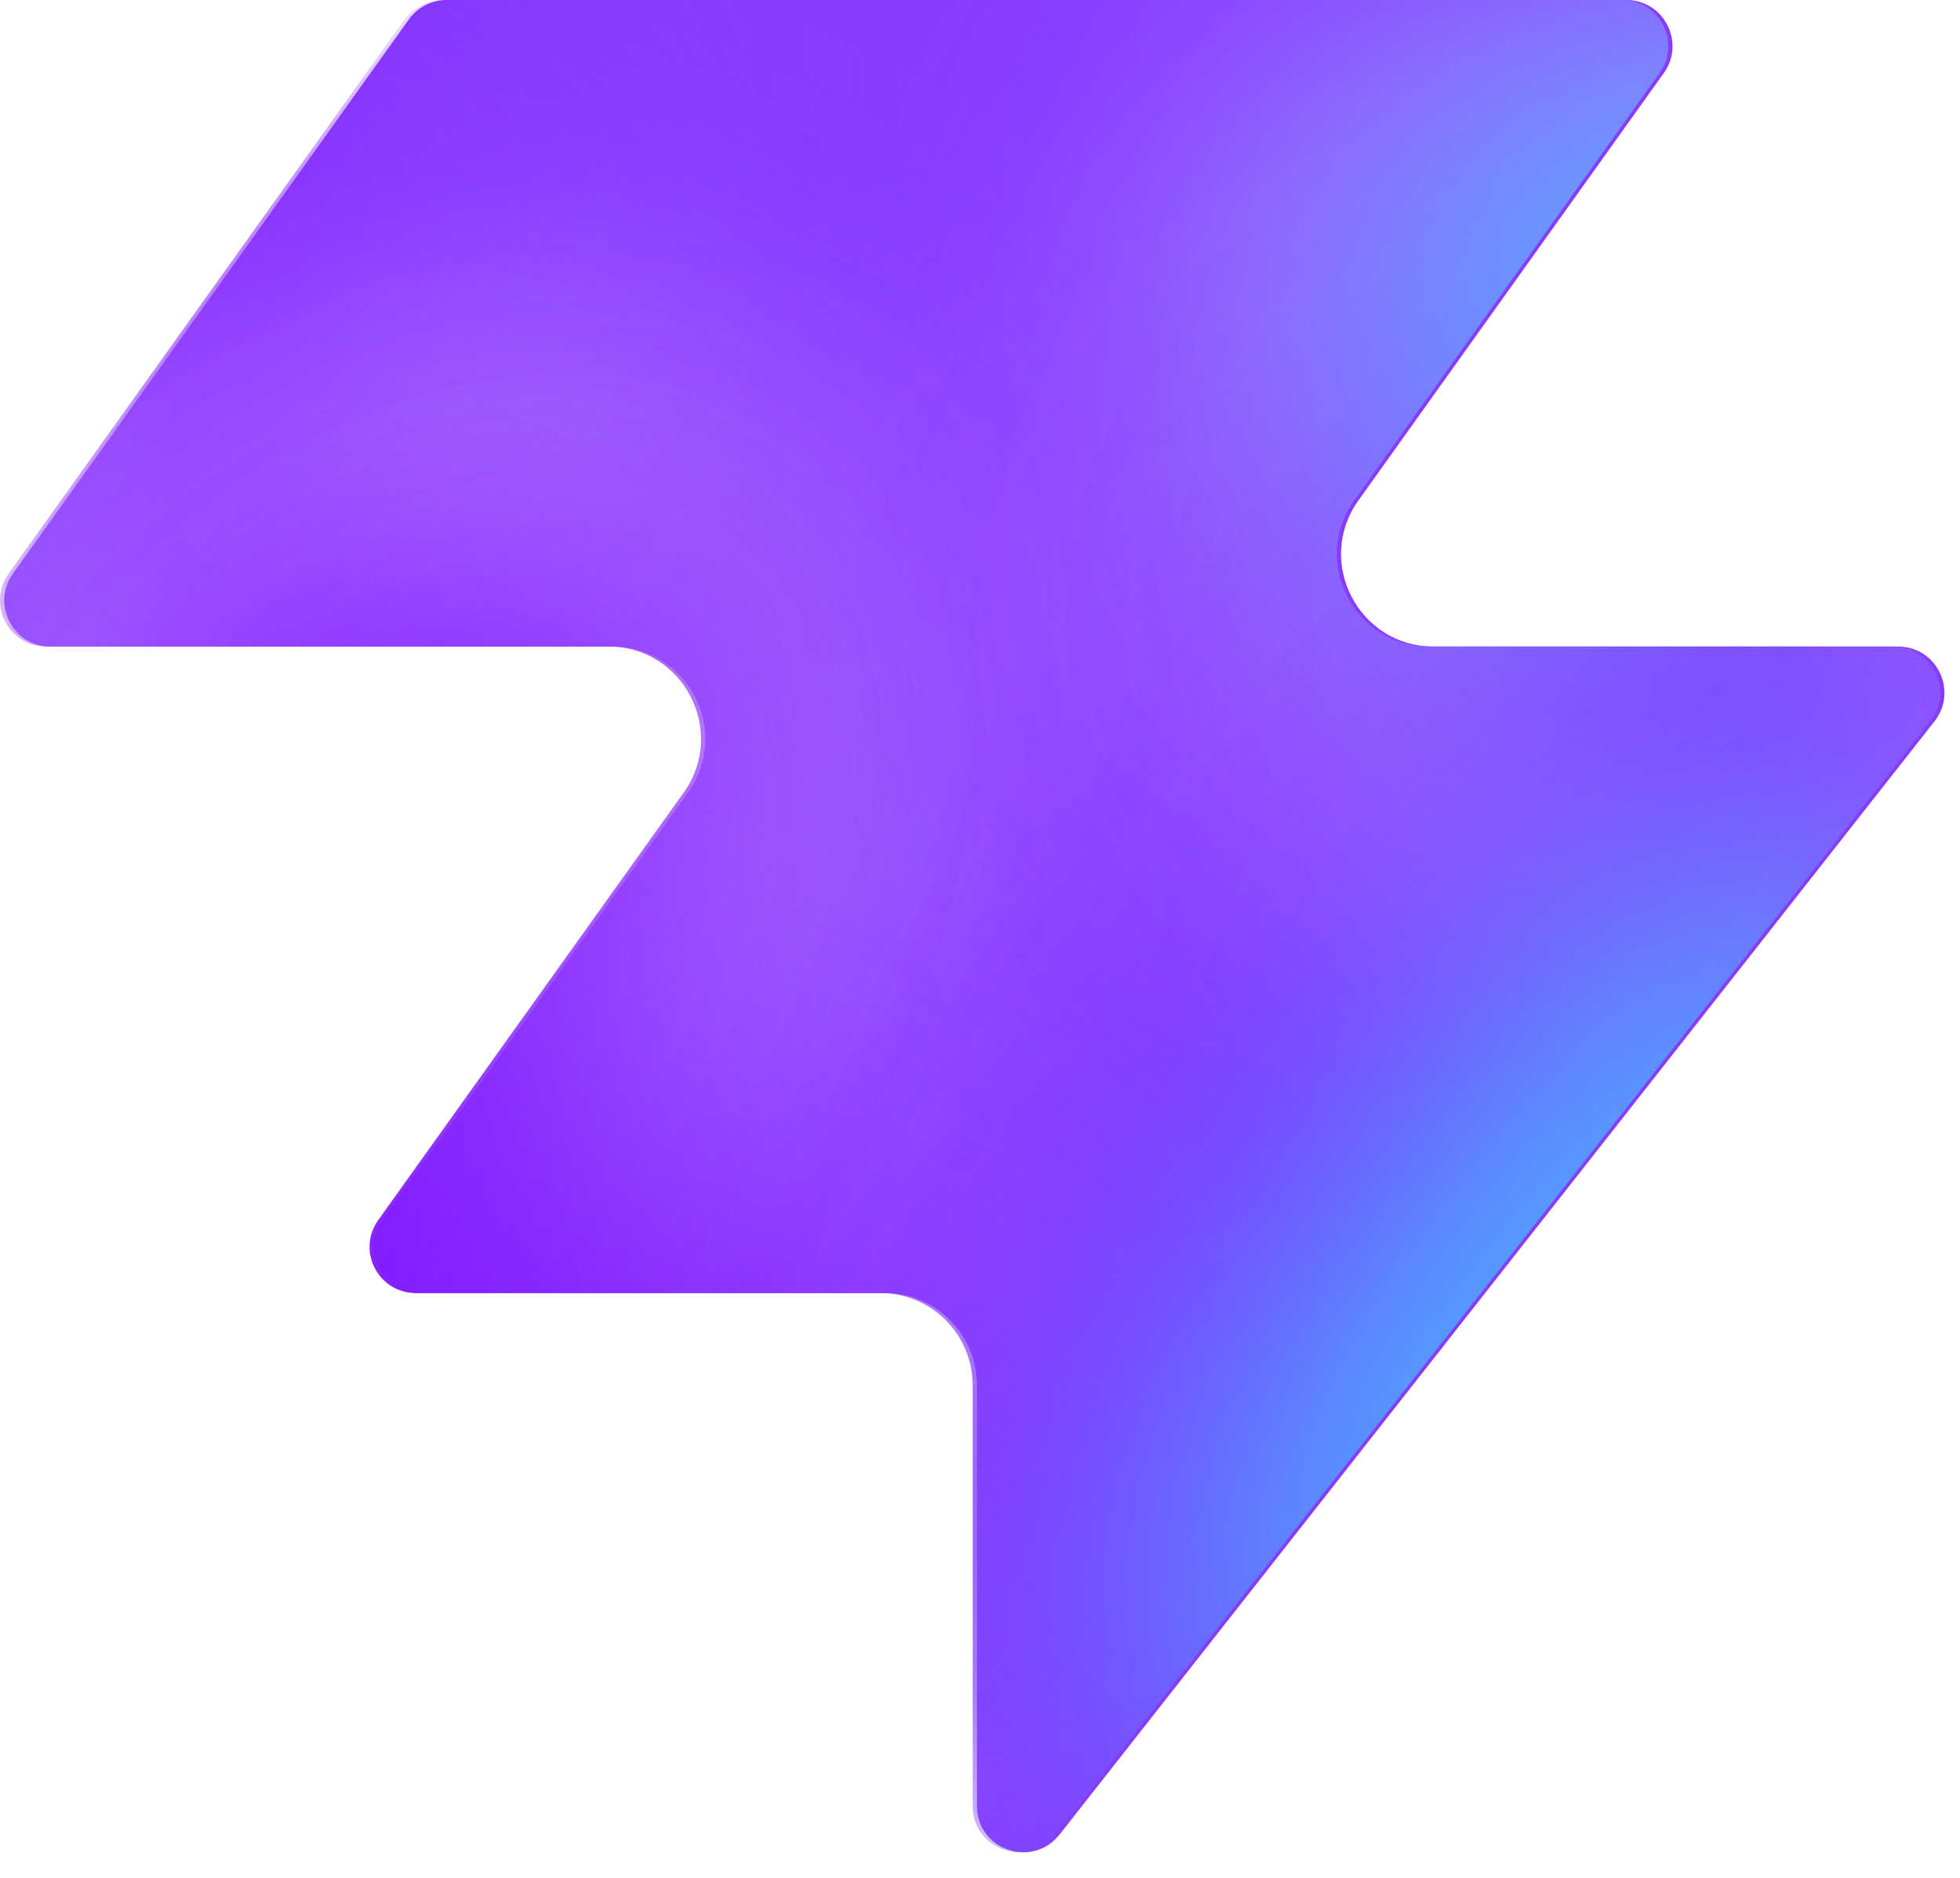
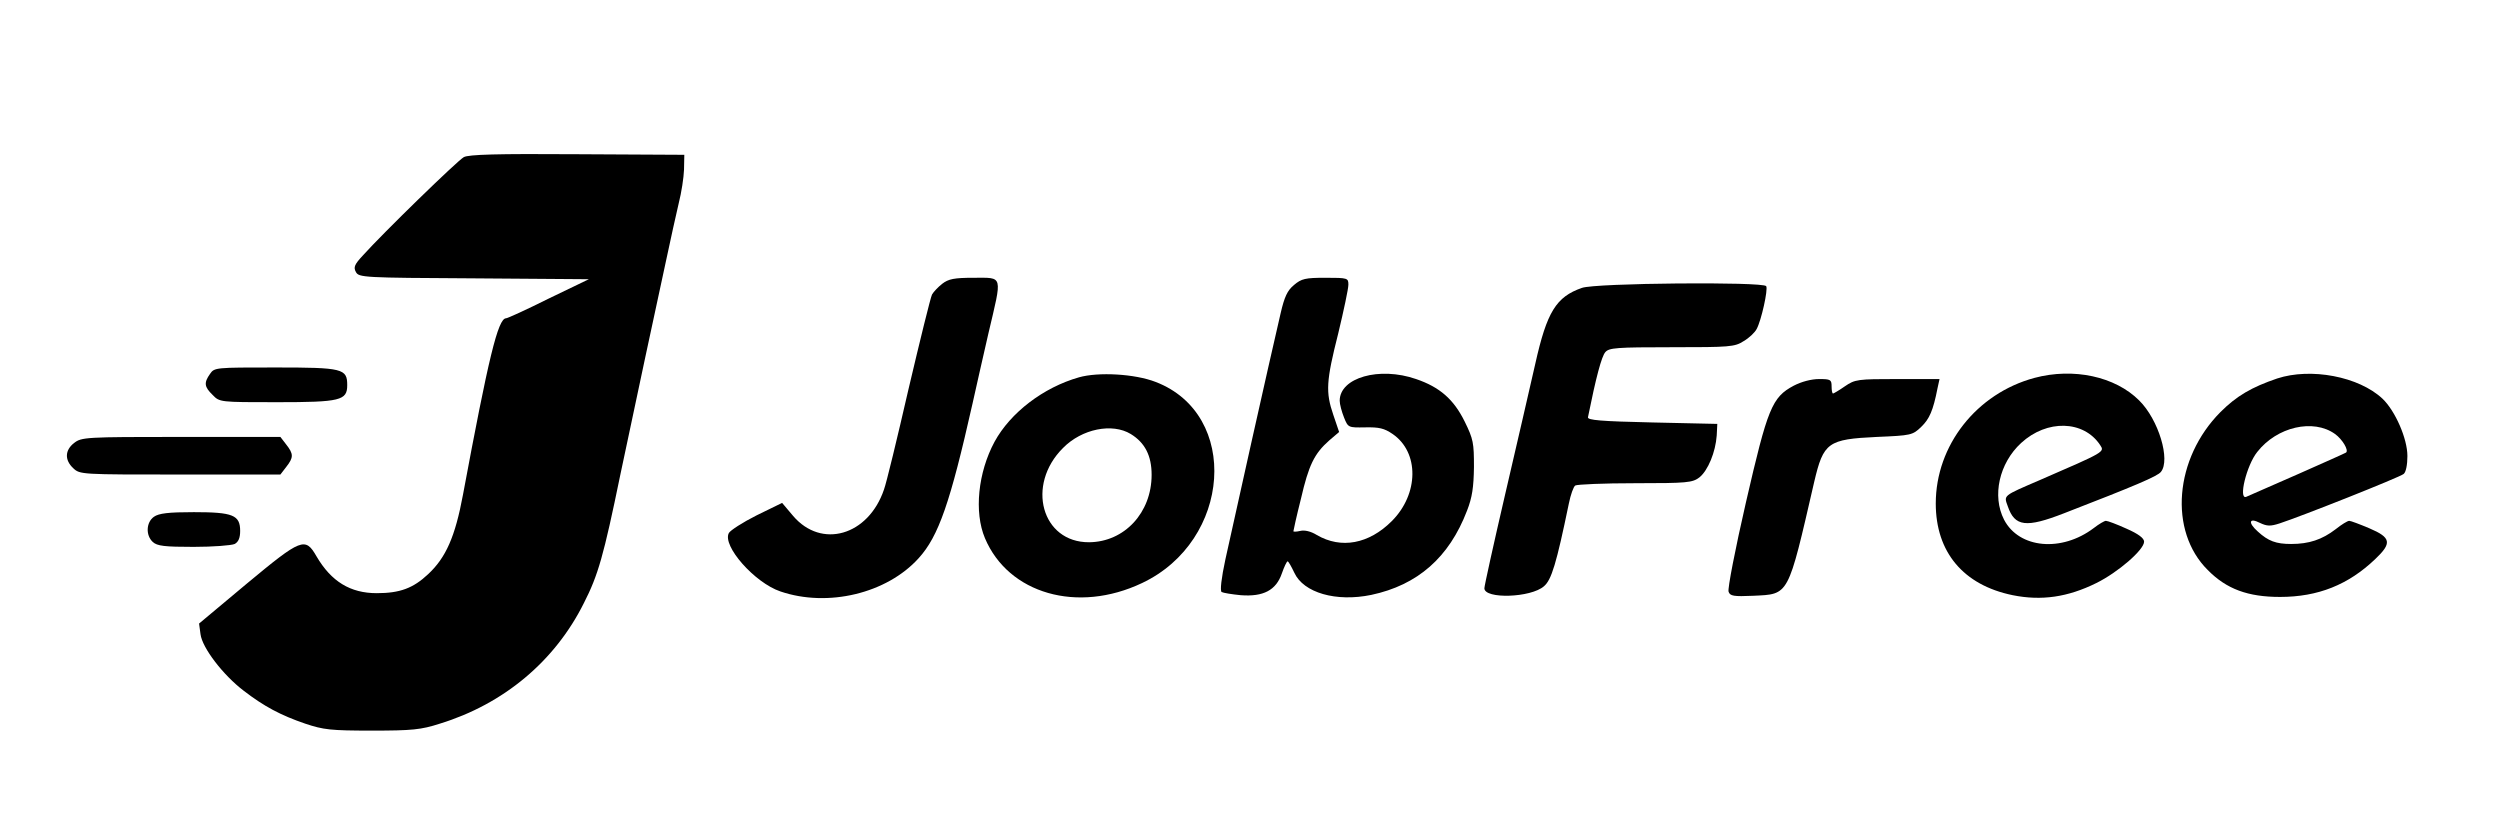
- <svg xmlns="http://www.w3.org/2000/svg" width="48" height="46" fill="none" viewBox="0 0 48 46">
-   <path fill="#863bff" d="M25.946 44.938c-.664.845-2.021.375-2.021-.698V33.937a2.26 2.26 0 0 0-2.262-2.262H10.287c-.92 0-1.456-1.04-.92-1.788l7.48-10.471c1.07-1.497 0-3.578-1.842-3.578H1.237c-.92 0-1.456-1.04-.92-1.788L10.013.474c.214-.297.556-.474.92-.474h28.894c.92 0 1.456 1.04.92 1.788l-7.48 10.471c-1.07 1.498 0 3.579 1.842 3.579h11.377c.943 0 1.473 1.088.89 1.83L25.947 44.94z" style="fill:#863bff;fill:color(display-p3 .525 .23 1);fill-opacity:1" />
-   <mask id="a" width="48" height="46" x="0" y="0" maskUnits="userSpaceOnUse" style="mask-type:alpha">
-     <path fill="#000" d="M25.842 44.938c-.664.844-2.021.375-2.021-.698V33.937a2.26 2.26 0 0 0-2.262-2.262H10.183c-.92 0-1.456-1.04-.92-1.788l7.48-10.471c1.07-1.498 0-3.579-1.842-3.579H1.133c-.92 0-1.456-1.04-.92-1.787L9.91.473c.214-.297.556-.474.92-.474h28.894c.92 0 1.456 1.04.92 1.788l-7.48 10.471c-1.07 1.498 0 3.578 1.842 3.578h11.377c.943 0 1.473 1.088.89 1.832L25.843 44.94z" style="fill:#000;fill-opacity:1" />
-   </mask>
-   <g mask="url(#a)">
-     <g filter="url(#b)">
-       <ellipse cx="5.508" cy="14.704" fill="#ede6ff" rx="5.508" ry="14.704" style="fill:#ede6ff;fill:color(display-p3 .927 .903 1);fill-opacity:1" transform="matrix(.00324 1 1 -.00324 -4.47 31.516)" />
-     </g>
-     <g filter="url(#c)">
-       <ellipse cx="10.399" cy="29.851" fill="#ede6ff" rx="10.399" ry="29.851" style="fill:#ede6ff;fill:color(display-p3 .927 .903 1);fill-opacity:1" transform="matrix(.00324 1 1 -.00324 -39.328 7.883)" />
-     </g>
-     <g filter="url(#d)">
-       <ellipse cx="5.508" cy="30.487" fill="#7e14ff" rx="5.508" ry="30.487" style="fill:#7e14ff;fill:color(display-p3 .492 .077 1);fill-opacity:1" transform="rotate(89.814 -25.913 -14.639)scale(1 -1)" />
-     </g>
-     <g filter="url(#e)">
-       <ellipse cx="5.508" cy="30.599" fill="#7e14ff" rx="5.508" ry="30.599" style="fill:#7e14ff;fill:color(display-p3 .492 .077 1);fill-opacity:1" transform="rotate(89.814 -32.644 -3.334)scale(1 -1)" />
-     </g>
-     <g filter="url(#f)">
-       <ellipse cx="5.508" cy="30.599" fill="#7e14ff" rx="5.508" ry="30.599" style="fill:#7e14ff;fill:color(display-p3 .492 .077 1);fill-opacity:1" transform="matrix(.00324 1 1 -.00324 -34.34 30.47)" />
-     </g>
-     <g filter="url(#g)">
-       <ellipse cx="14.072" cy="22.078" fill="#ede6ff" rx="14.072" ry="22.078" style="fill:#ede6ff;fill:color(display-p3 .927 .903 1);fill-opacity:1" transform="rotate(93.35 24.506 48.493)scale(-1 1)" />
-     </g>
-     <g filter="url(#h)">
-       <ellipse cx="3.47" cy="21.501" fill="#7e14ff" rx="3.47" ry="21.501" style="fill:#7e14ff;fill:color(display-p3 .492 .077 1);fill-opacity:1" transform="rotate(89.009 28.708 47.59)scale(-1 1)" />
-     </g>
-     <g filter="url(#i)">
-       <ellipse cx="3.47" cy="21.501" fill="#7e14ff" rx="3.47" ry="21.501" style="fill:#7e14ff;fill:color(display-p3 .492 .077 1);fill-opacity:1" transform="rotate(89.009 28.708 47.59)scale(-1 1)" />
-     </g>
-     <g filter="url(#j)">
-       <ellipse cx=".387" cy="8.972" fill="#7e14ff" rx="4.407" ry="29.108" style="fill:#7e14ff;fill:color(display-p3 .492 .077 1);fill-opacity:1" transform="rotate(39.51 .387 8.972)" />
-     </g>
-     <g filter="url(#k)">
-       <ellipse cx="47.523" cy="-6.092" fill="#7e14ff" rx="4.407" ry="29.108" style="fill:#7e14ff;fill:color(display-p3 .492 .077 1);fill-opacity:1" transform="rotate(37.892 47.523 -6.092)" />
-     </g>
-     <g filter="url(#l)">
-       <ellipse cx="41.412" cy="6.333" fill="#47bfff" rx="5.971" ry="9.665" style="fill:#47bfff;fill:color(display-p3 .28 .748 1);fill-opacity:1" transform="rotate(37.892 41.412 6.333)" />
-     </g>
-     <g filter="url(#m)">
-       <ellipse cx="-1.879" cy="38.332" fill="#7e14ff" rx="4.407" ry="29.108" style="fill:#7e14ff;fill:color(display-p3 .492 .077 1);fill-opacity:1" transform="rotate(37.892 -1.88 38.332)" />
-     </g>
-     <g filter="url(#n)">
-       <ellipse cx="-1.879" cy="38.332" fill="#7e14ff" rx="4.407" ry="29.108" style="fill:#7e14ff;fill:color(display-p3 .492 .077 1);fill-opacity:1" transform="rotate(37.892 -1.88 38.332)" />
-     </g>
-     <g filter="url(#o)">
-       <ellipse cx="35.651" cy="29.907" fill="#7e14ff" rx="4.407" ry="29.108" style="fill:#7e14ff;fill:color(display-p3 .492 .077 1);fill-opacity:1" transform="rotate(37.892 35.651 29.907)" />
-     </g>
-     <g filter="url(#p)">
-       <ellipse cx="38.418" cy="32.4" fill="#47bfff" rx="5.971" ry="15.297" style="fill:#47bfff;fill:color(display-p3 .28 .748 1);fill-opacity:1" transform="rotate(37.892 38.418 32.4)" />
-     </g>
+ <svg xmlns="http://www.w3.org/2000/svg" version="1.0" width="864pt" height="289pt" viewBox="0 0 864 289" preserveAspectRatio="xMidYMid meet">
+   <g transform="translate(0,289) scale(0.1,-0.1)" fill="#000000" stroke="none">
+     <path d="M1603 2347 c-22 -12 -280 -263 -349 -340 -29 -31 -33 -41 -24 -57 10 -19 25 -20 408 -22 l397 -3 -139 -67 c-76 -38 -142 -68 -147 -68 -28 0 -61 -138 -149 -610 -27 -145 -59 -217 -120 -274 -52 -49 -98 -66 -178 -66 -91 0 -157 40 -208 127 -39 68 -52 63 -241 -94 l-165 -138 5 -37 c6 -47 78 -141 149 -195 70 -54 128 -85 213 -114 63 -21 87 -24 230 -24 139 0 170 3 235 24 221 68 398 216 498 417 49 96 68 162 126 444 25 118 64 301 86 405 23 105 54 253 71 330 16 77 37 169 45 204 9 35 17 87 18 115 l1 51 -370 2 c-280 2 -375 -1 -392 -10z" />
+     <path d="M3256 1909 c-14 -11 -30 -28 -35 -37 -5 -10 -41 -156 -81 -326 -39 -170 -77 -327 -85 -348 -54 -159 -216 -206 -314 -91 l-38 45 -88 -43 c-48 -24 -91 -52 -96 -61 -24 -44 89 -172 178 -202 164 -56 368 -7 478 115 69 76 109 192 186 534 12 55 37 164 55 243 48 204 52 192 -50 192 -69 0 -88 -4 -110 -21z" />
+     <path d="M4472 1905 c-23 -19 -33 -41 -46 -97 -38 -162 -169 -750 -191 -851 -14 -65 -19 -109 -13 -113 5 -3 35 -8 66 -11 78 -6 122 17 142 75 8 23 17 42 20 42 3 0 13 -18 23 -39 32 -70 145 -102 266 -77 160 34 269 129 331 291 18 46 23 81 24 151 0 83 -2 96 -32 157 -38 77 -86 119 -168 147 -127 44 -264 5 -264 -75 0 -12 7 -38 15 -58 14 -35 15 -35 73 -34 48 1 66 -3 95 -23 92 -63 91 -207 -3 -301 -79 -79 -175 -97 -259 -48 -21 13 -43 18 -58 14 -13 -3 -23 -3 -23 -1 0 2 11 53 26 112 27 117 46 156 98 202 l34 29 -20 59 c-27 79 -25 116 17 282 19 79 35 154 35 168 0 23 -2 24 -79 24 -70 0 -83 -3 -109 -25z" />
+     <path d="M5467 1895 c-89 -31 -121 -83 -161 -262 -18 -81 -66 -286 -105 -455 -39 -168 -71 -313 -71 -321 0 -38 161 -33 206 7 26 22 43 78 86 286 6 30 16 58 22 62 6 4 99 8 207 8 181 0 198 2 222 20 30 24 56 88 60 145 l2 40 -225 5 c-178 4 -224 8 -222 18 28 139 47 210 60 225 13 15 38 17 230 17 200 0 217 1 248 21 19 11 39 30 45 42 16 29 40 137 33 148 -9 16 -592 11 -637 -6z" />
+     <path d="M726 1598 c-22 -31 -20 -45 9 -73 24 -25 25 -25 222 -25 220 0 243 6 243 59 0 57 -15 61 -248 61 -207 0 -211 0 -226 -22z" />
+     <path d="M3729 1586 c-123 -35 -237 -122 -292 -223 -57 -106 -71 -243 -33 -333 81 -192 320 -261 543 -155 309 146 339 583 47 695 -72 28 -198 35 -265 16z m179 -196 c49 -30 72 -75 72 -141 0 -131 -94 -232 -216 -233 -164 -1 -219 198 -90 326 65 66 170 87 234 48z" />
+     <path d="M7031 1584 c-200 -54 -341 -233 -341 -434 0 -168 95 -282 266 -317 99 -20 190 -7 289 42 75 37 165 115 165 143 0 12 -20 27 -61 45 -33 15 -65 27 -71 27 -5 0 -24 -11 -42 -25 -111 -84 -258 -71 -310 29 -42 82 -17 195 59 265 89 82 216 79 273 -7 16 -24 18 -23 -208 -121 -130 -56 -125 -52 -111 -91 24 -70 63 -75 194 -24 248 96 323 128 335 143 34 41 -8 181 -75 247 -83 83 -227 114 -362 78z" />
+     <path d="M7870 1582 c-88 -30 -140 -60 -196 -116 -159 -160 -180 -411 -44 -546 65 -66 139 -93 250 -93 131 0 236 42 329 131 58 55 55 74 -20 106 -33 14 -65 26 -70 26 -6 0 -27 -13 -47 -29 -47 -36 -92 -51 -154 -51 -52 0 -79 10 -115 43 -35 31 -30 49 7 30 25 -12 37 -12 68 -2 74 24 417 160 429 171 8 6 13 32 13 62 0 60 -42 156 -86 198 -82 77 -248 108 -364 70z m200 -192 c25 -18 48 -56 38 -64 -3 -3 -316 -141 -345 -153 -28 -11 1 109 38 155 68 87 194 116 269 62z" />
+     <path d="M6199 1557 c-75 -40 -90 -77 -165 -403 -37 -161 -64 -300 -60 -309 5 -15 18 -17 85 -14 125 6 119 -5 211 394 32 136 47 147 217 155 118 5 123 6 153 35 28 27 41 56 56 133 l7 32 -145 0 c-138 0 -147 -1 -182 -25 -20 -14 -39 -25 -41 -25 -3 0 -5 11 -5 25 0 23 -4 25 -43 25 -27 0 -61 -9 -88 -23z" />
+     <path d="M256 1359 c-32 -25 -33 -59 -3 -87 23 -22 28 -22 369 -22 l347 0 20 26 c26 33 26 45 0 78 l-20 26 -343 0 c-332 0 -344 -1 -370 -21z" />
+     <path d="M532 1104 c-27 -19 -29 -64 -4 -87 15 -14 41 -17 141 -17 67 0 131 5 142 10 13 7 19 21 19 45 0 55 -25 65 -160 65 -88 0 -121 -4 -138 -16z" />
  </g>
-   <defs>
-     <filter id="b" width="60.045" height="41.654" x="-19.77" y="16.149" color-interpolation-filters="sRGB" filterUnits="userSpaceOnUse">
-       <feFlood flood-opacity="0" result="BackgroundImageFix" />
-       <feBlend in="SourceGraphic" in2="BackgroundImageFix" result="shape" />
-       <feGaussianBlur result="effect1_foregroundBlur_2002_17158" stdDeviation="7.659" />
-     </filter>
-     <filter id="c" width="90.34" height="51.437" x="-54.613" y="-7.533" color-interpolation-filters="sRGB" filterUnits="userSpaceOnUse">
-       <feFlood flood-opacity="0" result="BackgroundImageFix" />
-       <feBlend in="SourceGraphic" in2="BackgroundImageFix" result="shape" />
-       <feGaussianBlur result="effect1_foregroundBlur_2002_17158" stdDeviation="7.659" />
-     </filter>
-     <filter id="d" width="79.355" height="29.4" x="-49.64" y="2.03" color-interpolation-filters="sRGB" filterUnits="userSpaceOnUse">
-       <feFlood flood-opacity="0" result="BackgroundImageFix" />
-       <feBlend in="SourceGraphic" in2="BackgroundImageFix" result="shape" />
-       <feGaussianBlur result="effect1_foregroundBlur_2002_17158" stdDeviation="4.596" />
-     </filter>
-     <filter id="e" width="79.579" height="29.4" x="-45.045" y="20.029" color-interpolation-filters="sRGB" filterUnits="userSpaceOnUse">
-       <feFlood flood-opacity="0" result="BackgroundImageFix" />
-       <feBlend in="SourceGraphic" in2="BackgroundImageFix" result="shape" />
-       <feGaussianBlur result="effect1_foregroundBlur_2002_17158" stdDeviation="4.596" />
-     </filter>
-     <filter id="f" width="79.579" height="29.4" x="-43.513" y="21.178" color-interpolation-filters="sRGB" filterUnits="userSpaceOnUse">
-       <feFlood flood-opacity="0" result="BackgroundImageFix" />
-       <feBlend in="SourceGraphic" in2="BackgroundImageFix" result="shape" />
-       <feGaussianBlur result="effect1_foregroundBlur_2002_17158" stdDeviation="4.596" />
-     </filter>
-     <filter id="g" width="74.749" height="58.852" x="15.756" y="-17.901" color-interpolation-filters="sRGB" filterUnits="userSpaceOnUse">
-       <feFlood flood-opacity="0" result="BackgroundImageFix" />
-       <feBlend in="SourceGraphic" in2="BackgroundImageFix" result="shape" />
-       <feGaussianBlur result="effect1_foregroundBlur_2002_17158" stdDeviation="7.659" />
-     </filter>
-     <filter id="h" width="61.377" height="25.362" x="23.548" y="2.284" color-interpolation-filters="sRGB" filterUnits="userSpaceOnUse">
-       <feFlood flood-opacity="0" result="BackgroundImageFix" />
-       <feBlend in="SourceGraphic" in2="BackgroundImageFix" result="shape" />
-       <feGaussianBlur result="effect1_foregroundBlur_2002_17158" stdDeviation="4.596" />
-     </filter>
-     <filter id="i" width="61.377" height="25.362" x="23.548" y="2.284" color-interpolation-filters="sRGB" filterUnits="userSpaceOnUse">
-       <feFlood flood-opacity="0" result="BackgroundImageFix" />
-       <feBlend in="SourceGraphic" in2="BackgroundImageFix" result="shape" />
-       <feGaussianBlur result="effect1_foregroundBlur_2002_17158" stdDeviation="4.596" />
-     </filter>
-     <filter id="j" width="56.045" height="63.649" x="-27.636" y="-22.853" color-interpolation-filters="sRGB" filterUnits="userSpaceOnUse">
-       <feFlood flood-opacity="0" result="BackgroundImageFix" />
-       <feBlend in="SourceGraphic" in2="BackgroundImageFix" result="shape" />
-       <feGaussianBlur result="effect1_foregroundBlur_2002_17158" stdDeviation="4.596" />
-     </filter>
-     <filter id="k" width="54.814" height="64.646" x="20.116" y="-38.415" color-interpolation-filters="sRGB" filterUnits="userSpaceOnUse">
-       <feFlood flood-opacity="0" result="BackgroundImageFix" />
-       <feBlend in="SourceGraphic" in2="BackgroundImageFix" result="shape" />
-       <feGaussianBlur result="effect1_foregroundBlur_2002_17158" stdDeviation="4.596" />
-     </filter>
-     <filter id="l" width="33.541" height="35.313" x="24.641" y="-11.323" color-interpolation-filters="sRGB" filterUnits="userSpaceOnUse">
-       <feFlood flood-opacity="0" result="BackgroundImageFix" />
-       <feBlend in="SourceGraphic" in2="BackgroundImageFix" result="shape" />
-       <feGaussianBlur result="effect1_foregroundBlur_2002_17158" stdDeviation="4.596" />
-     </filter>
-     <filter id="m" width="54.814" height="64.646" x="-29.286" y="6.009" color-interpolation-filters="sRGB" filterUnits="userSpaceOnUse">
-       <feFlood flood-opacity="0" result="BackgroundImageFix" />
-       <feBlend in="SourceGraphic" in2="BackgroundImageFix" result="shape" />
-       <feGaussianBlur result="effect1_foregroundBlur_2002_17158" stdDeviation="4.596" />
-     </filter>
-     <filter id="n" width="54.814" height="64.646" x="-29.286" y="6.009" color-interpolation-filters="sRGB" filterUnits="userSpaceOnUse">
-       <feFlood flood-opacity="0" result="BackgroundImageFix" />
-       <feBlend in="SourceGraphic" in2="BackgroundImageFix" result="shape" />
-       <feGaussianBlur result="effect1_foregroundBlur_2002_17158" stdDeviation="4.596" />
-     </filter>
-     <filter id="o" width="54.814" height="64.646" x="8.244" y="-2.416" color-interpolation-filters="sRGB" filterUnits="userSpaceOnUse">
-       <feFlood flood-opacity="0" result="BackgroundImageFix" />
-       <feBlend in="SourceGraphic" in2="BackgroundImageFix" result="shape" />
-       <feGaussianBlur result="effect1_foregroundBlur_2002_17158" stdDeviation="4.596" />
-     </filter>
-     <filter id="p" width="39.409" height="43.623" x="18.713" y="10.588" color-interpolation-filters="sRGB" filterUnits="userSpaceOnUse">
-       <feFlood flood-opacity="0" result="BackgroundImageFix" />
-       <feBlend in="SourceGraphic" in2="BackgroundImageFix" result="shape" />
-       <feGaussianBlur result="effect1_foregroundBlur_2002_17158" stdDeviation="4.596" />
-     </filter>
-   </defs>
</svg>
